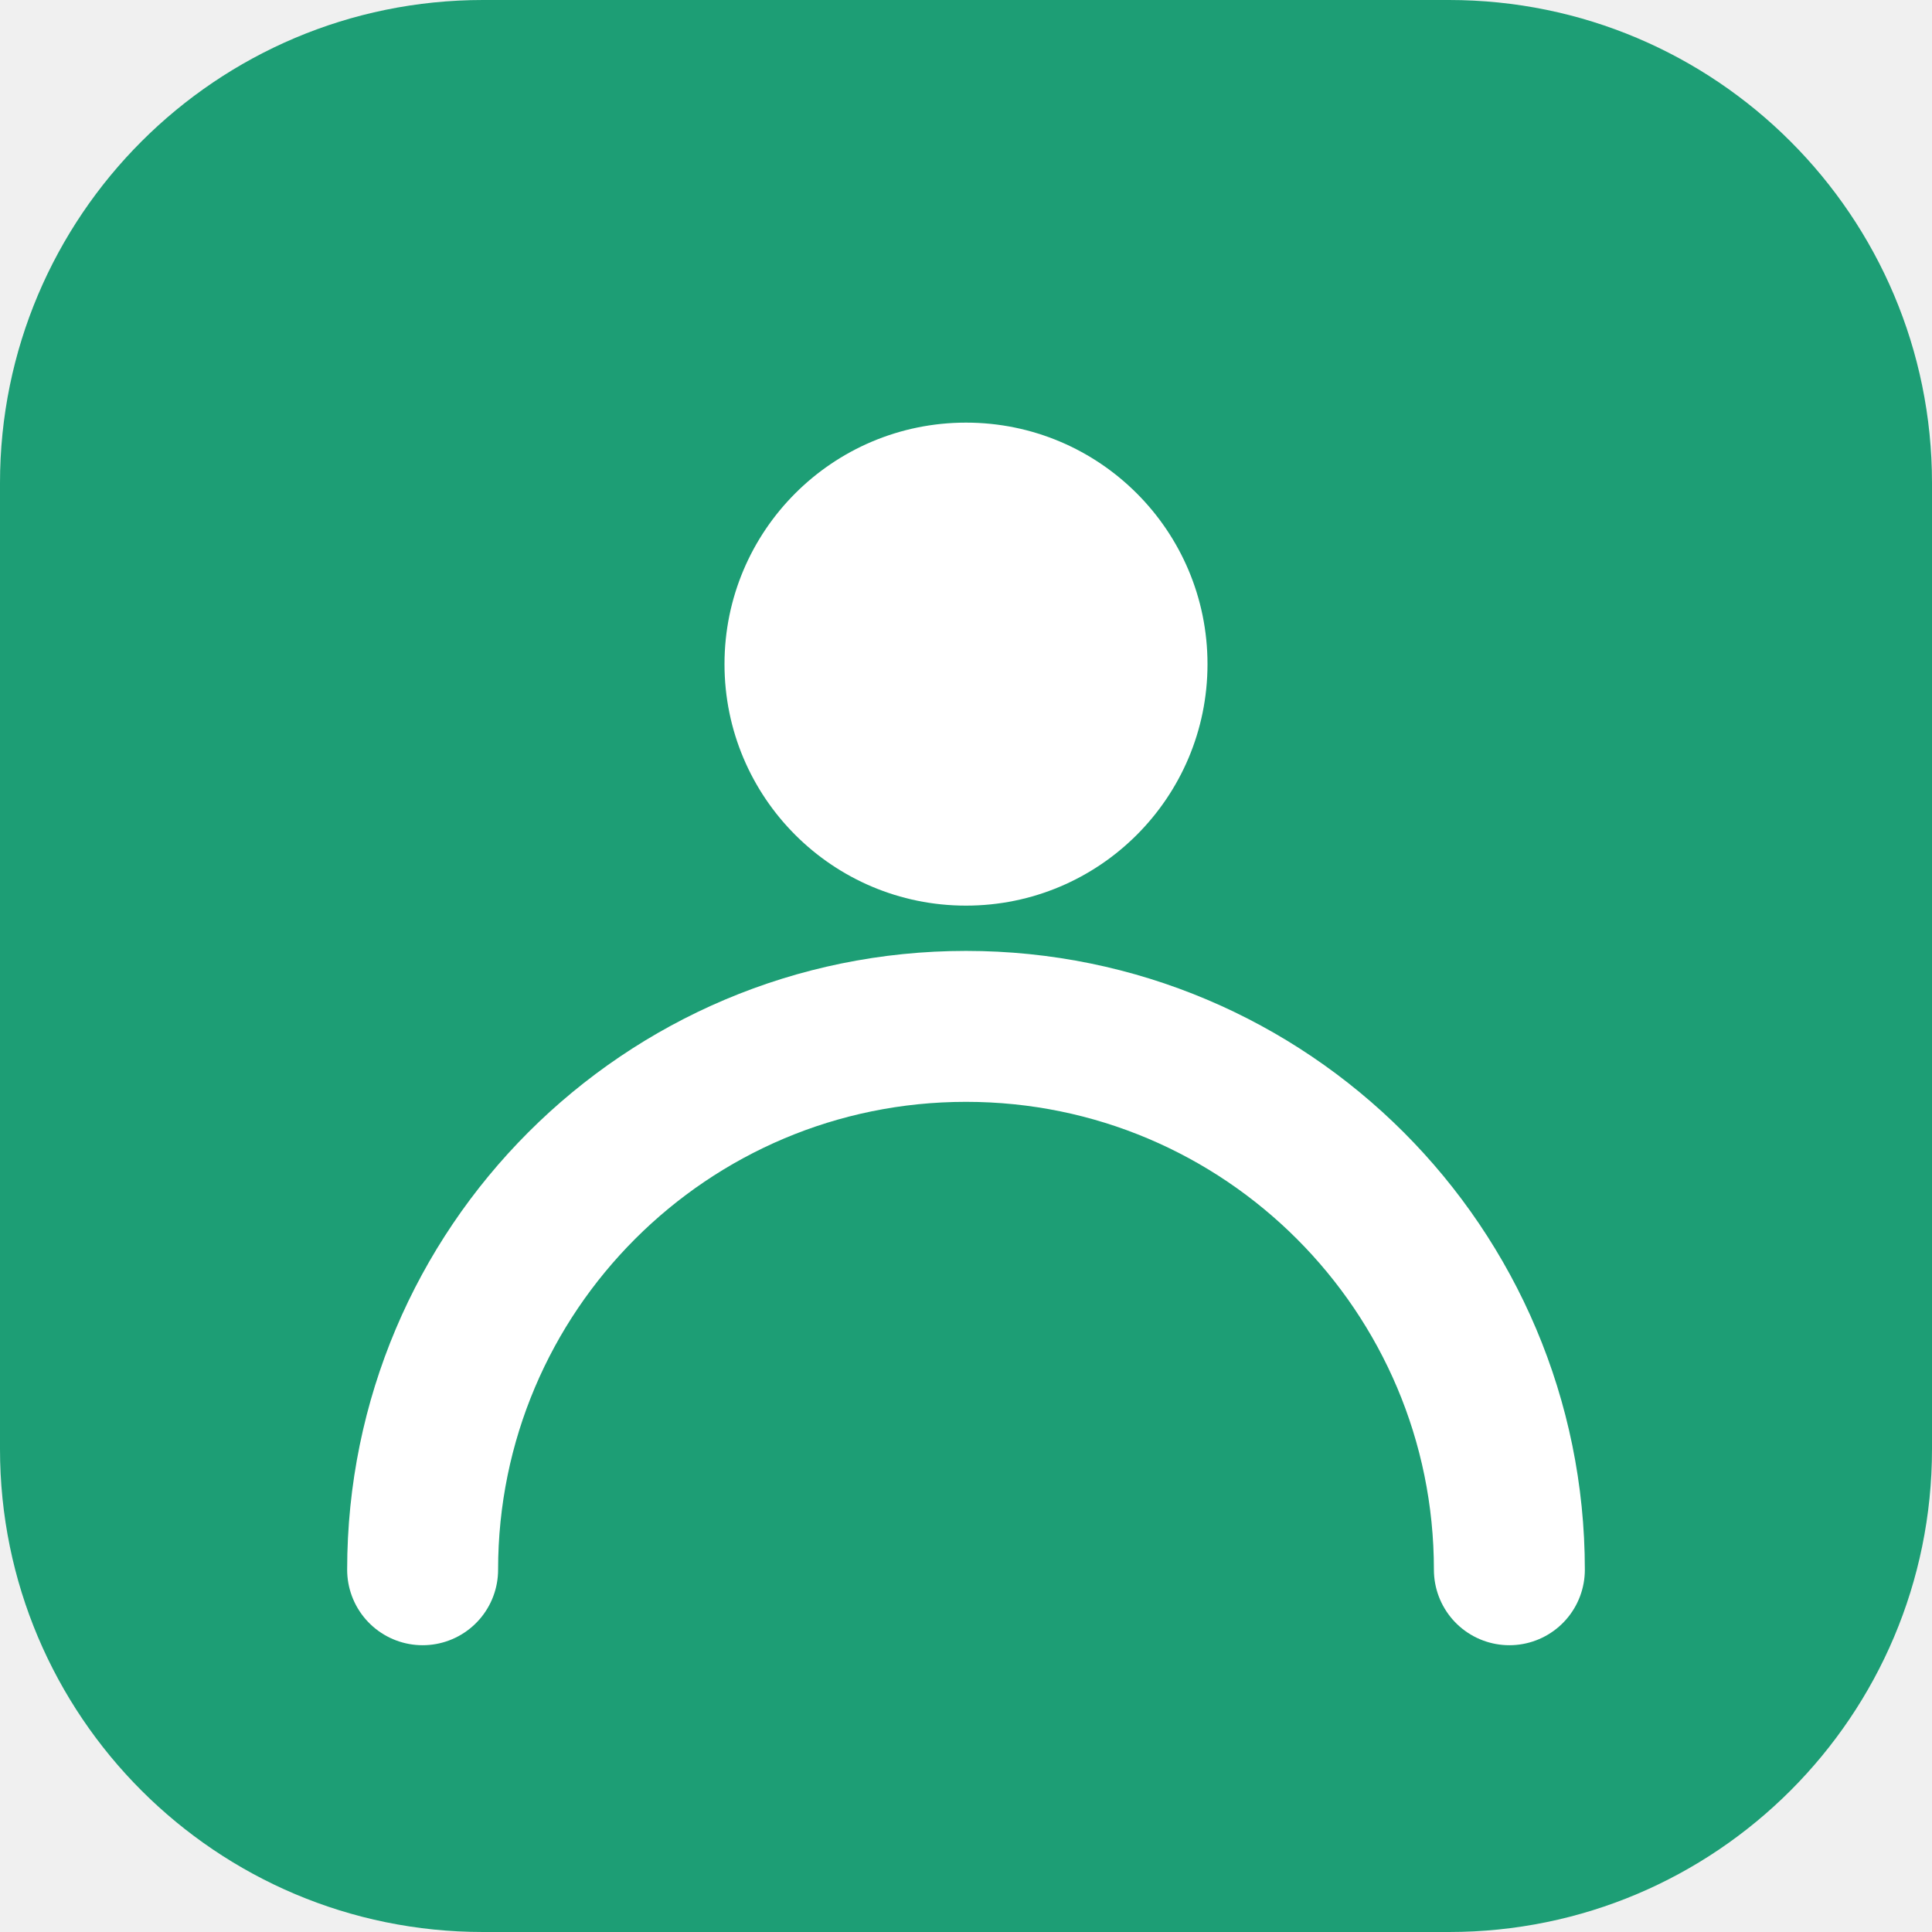
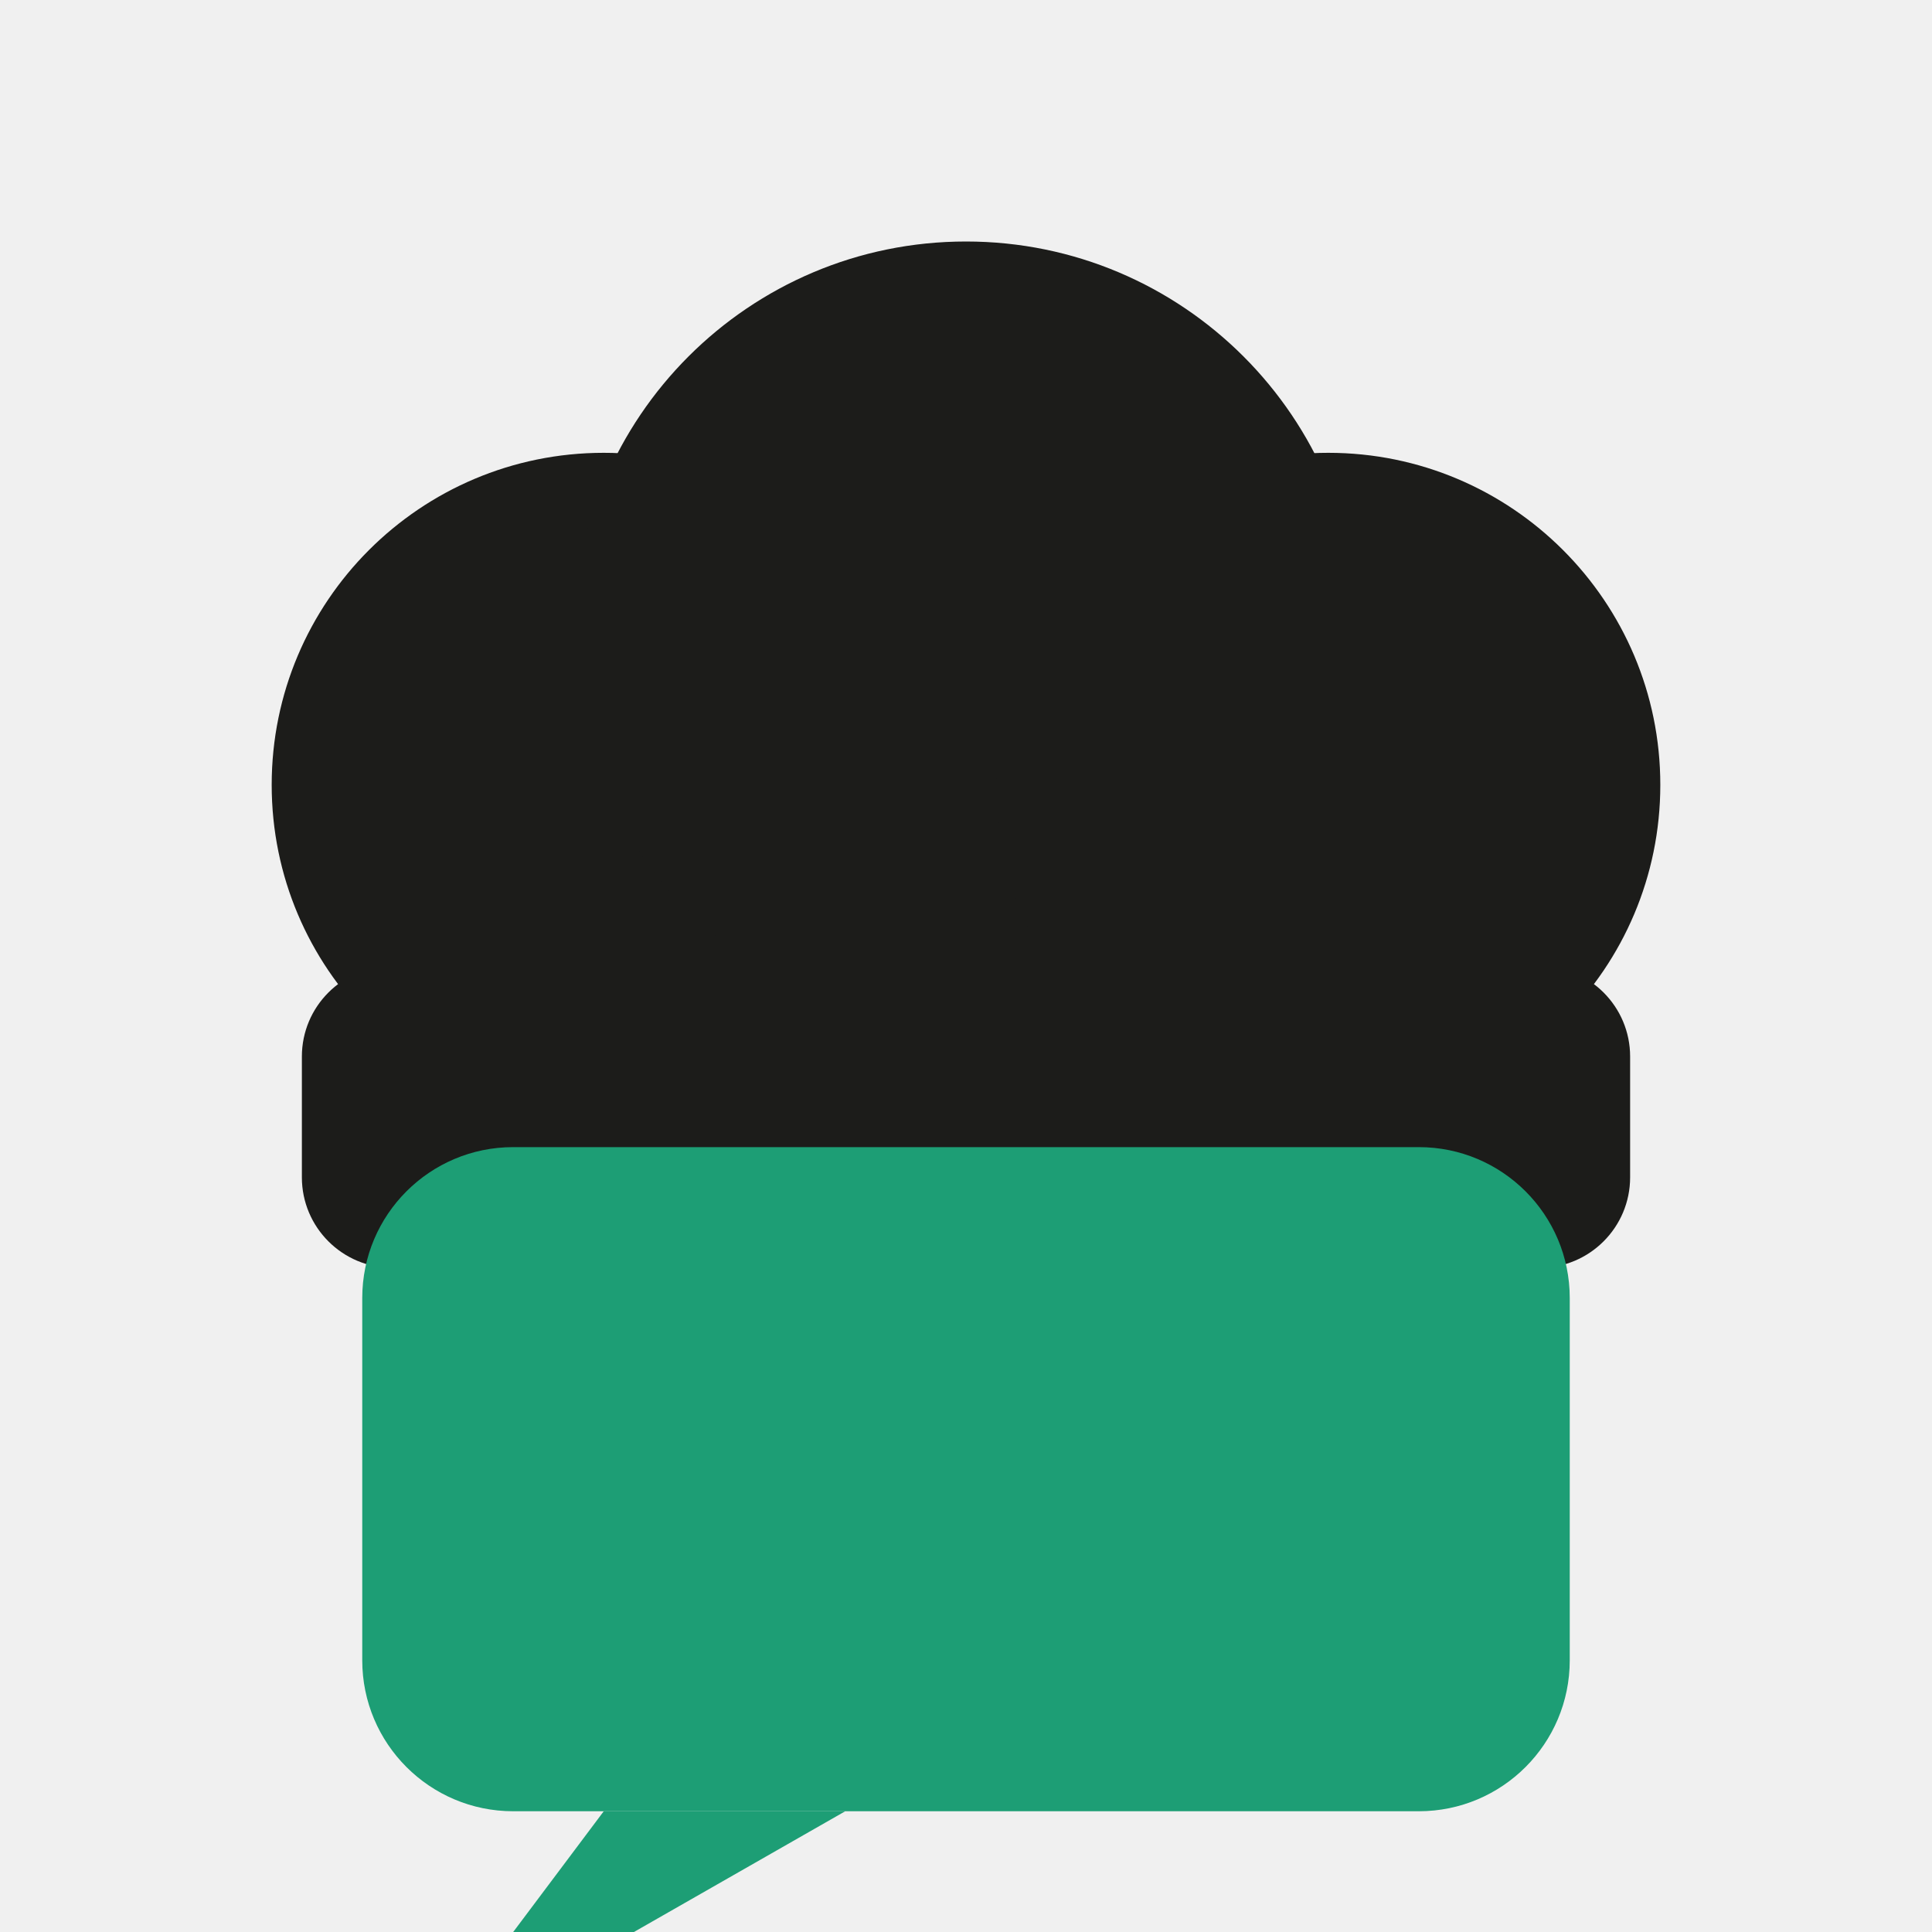
<svg xmlns="http://www.w3.org/2000/svg" viewBox="0 0 32 32">
-   <rect width="32" height="32" rx="8" fill="#1D9E75" />
-   <circle cx="16" cy="11" r="4" fill="white" />
-   <path d="M7 26c0-4.97 4.03-9 9-9s9 4.03 9 9" stroke="white" stroke-width="2.5" stroke-linecap="round" fill="none" />
+   <circle cx="10" cy="13" r="5.5" fill="#1C1C1A" />
+   <circle cx="16" cy="10.5" r="6.5" fill="#1C1C1A" />
+   <circle cx="22" cy="13" r="5.5" fill="#1C1C1A" />
+   <rect x="5" y="16" width="22" height="5" rx="1.5" fill="#1C1C1A" />
+   <rect x="6" y="19" width="20" height="11" rx="2.5" fill="#1D9E75" />
+   <path d="M10 30 L7 34 L14 30Z" fill="#1D9E75" />
</svg>
